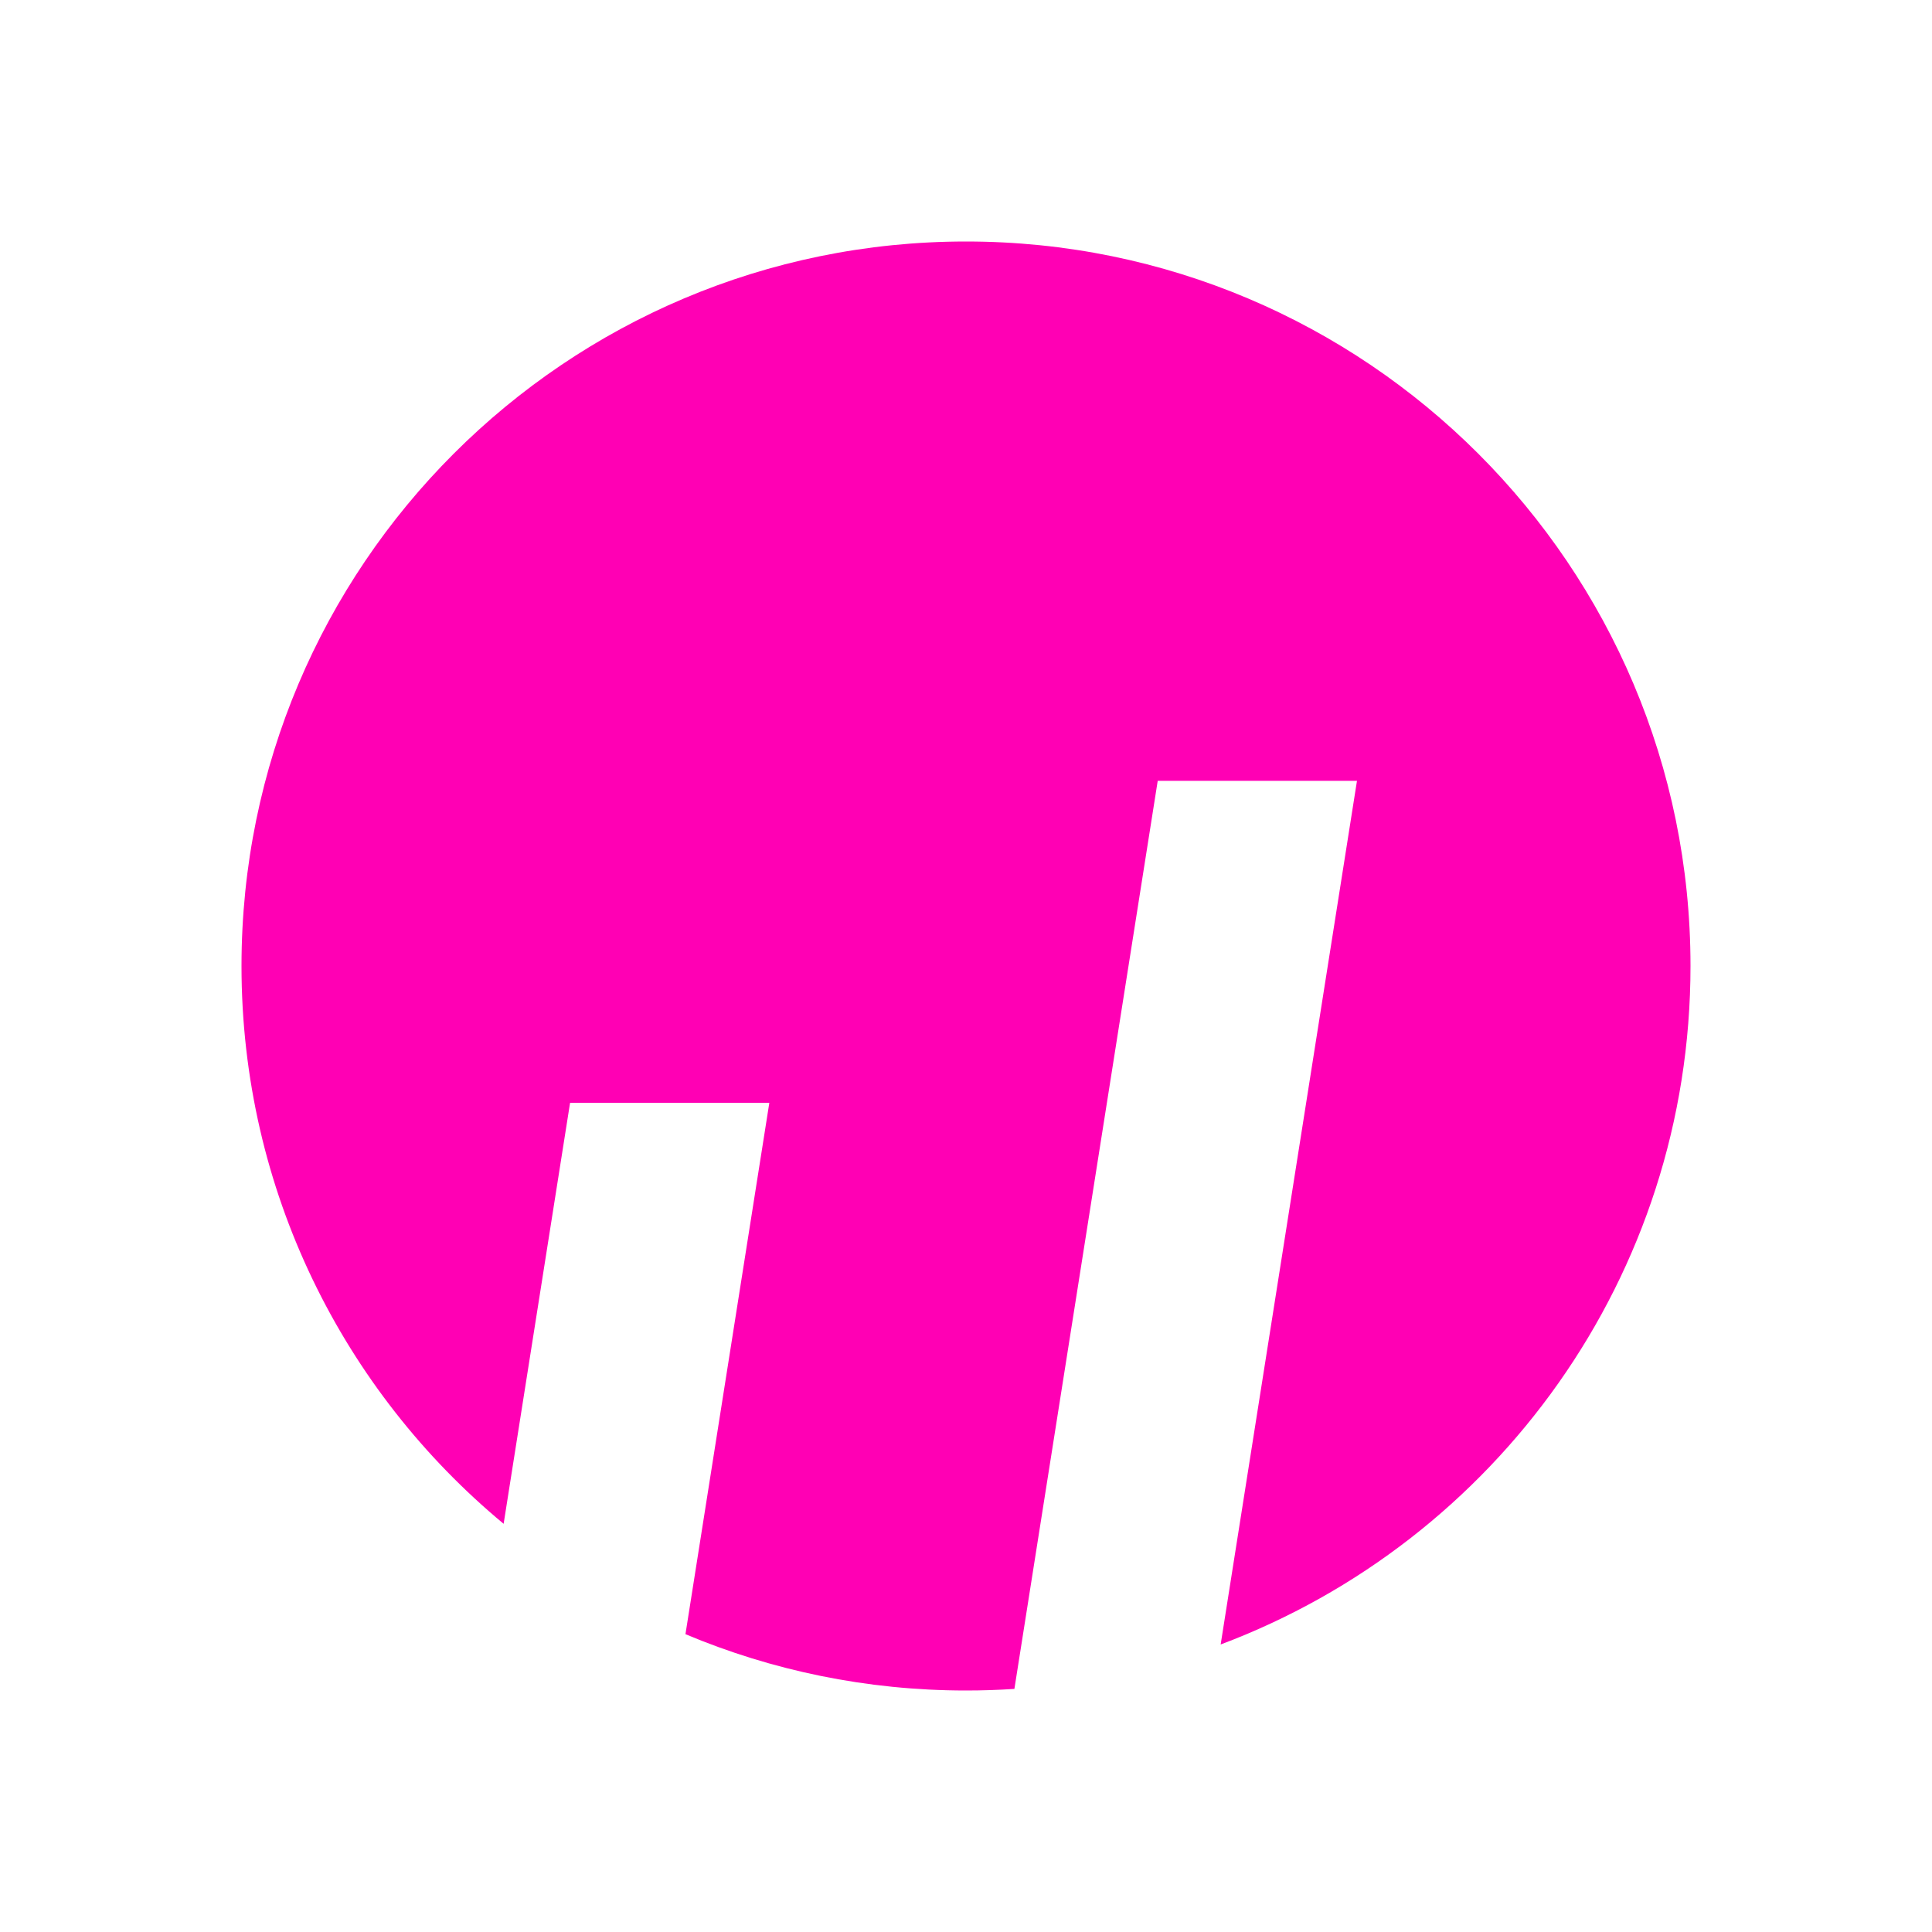
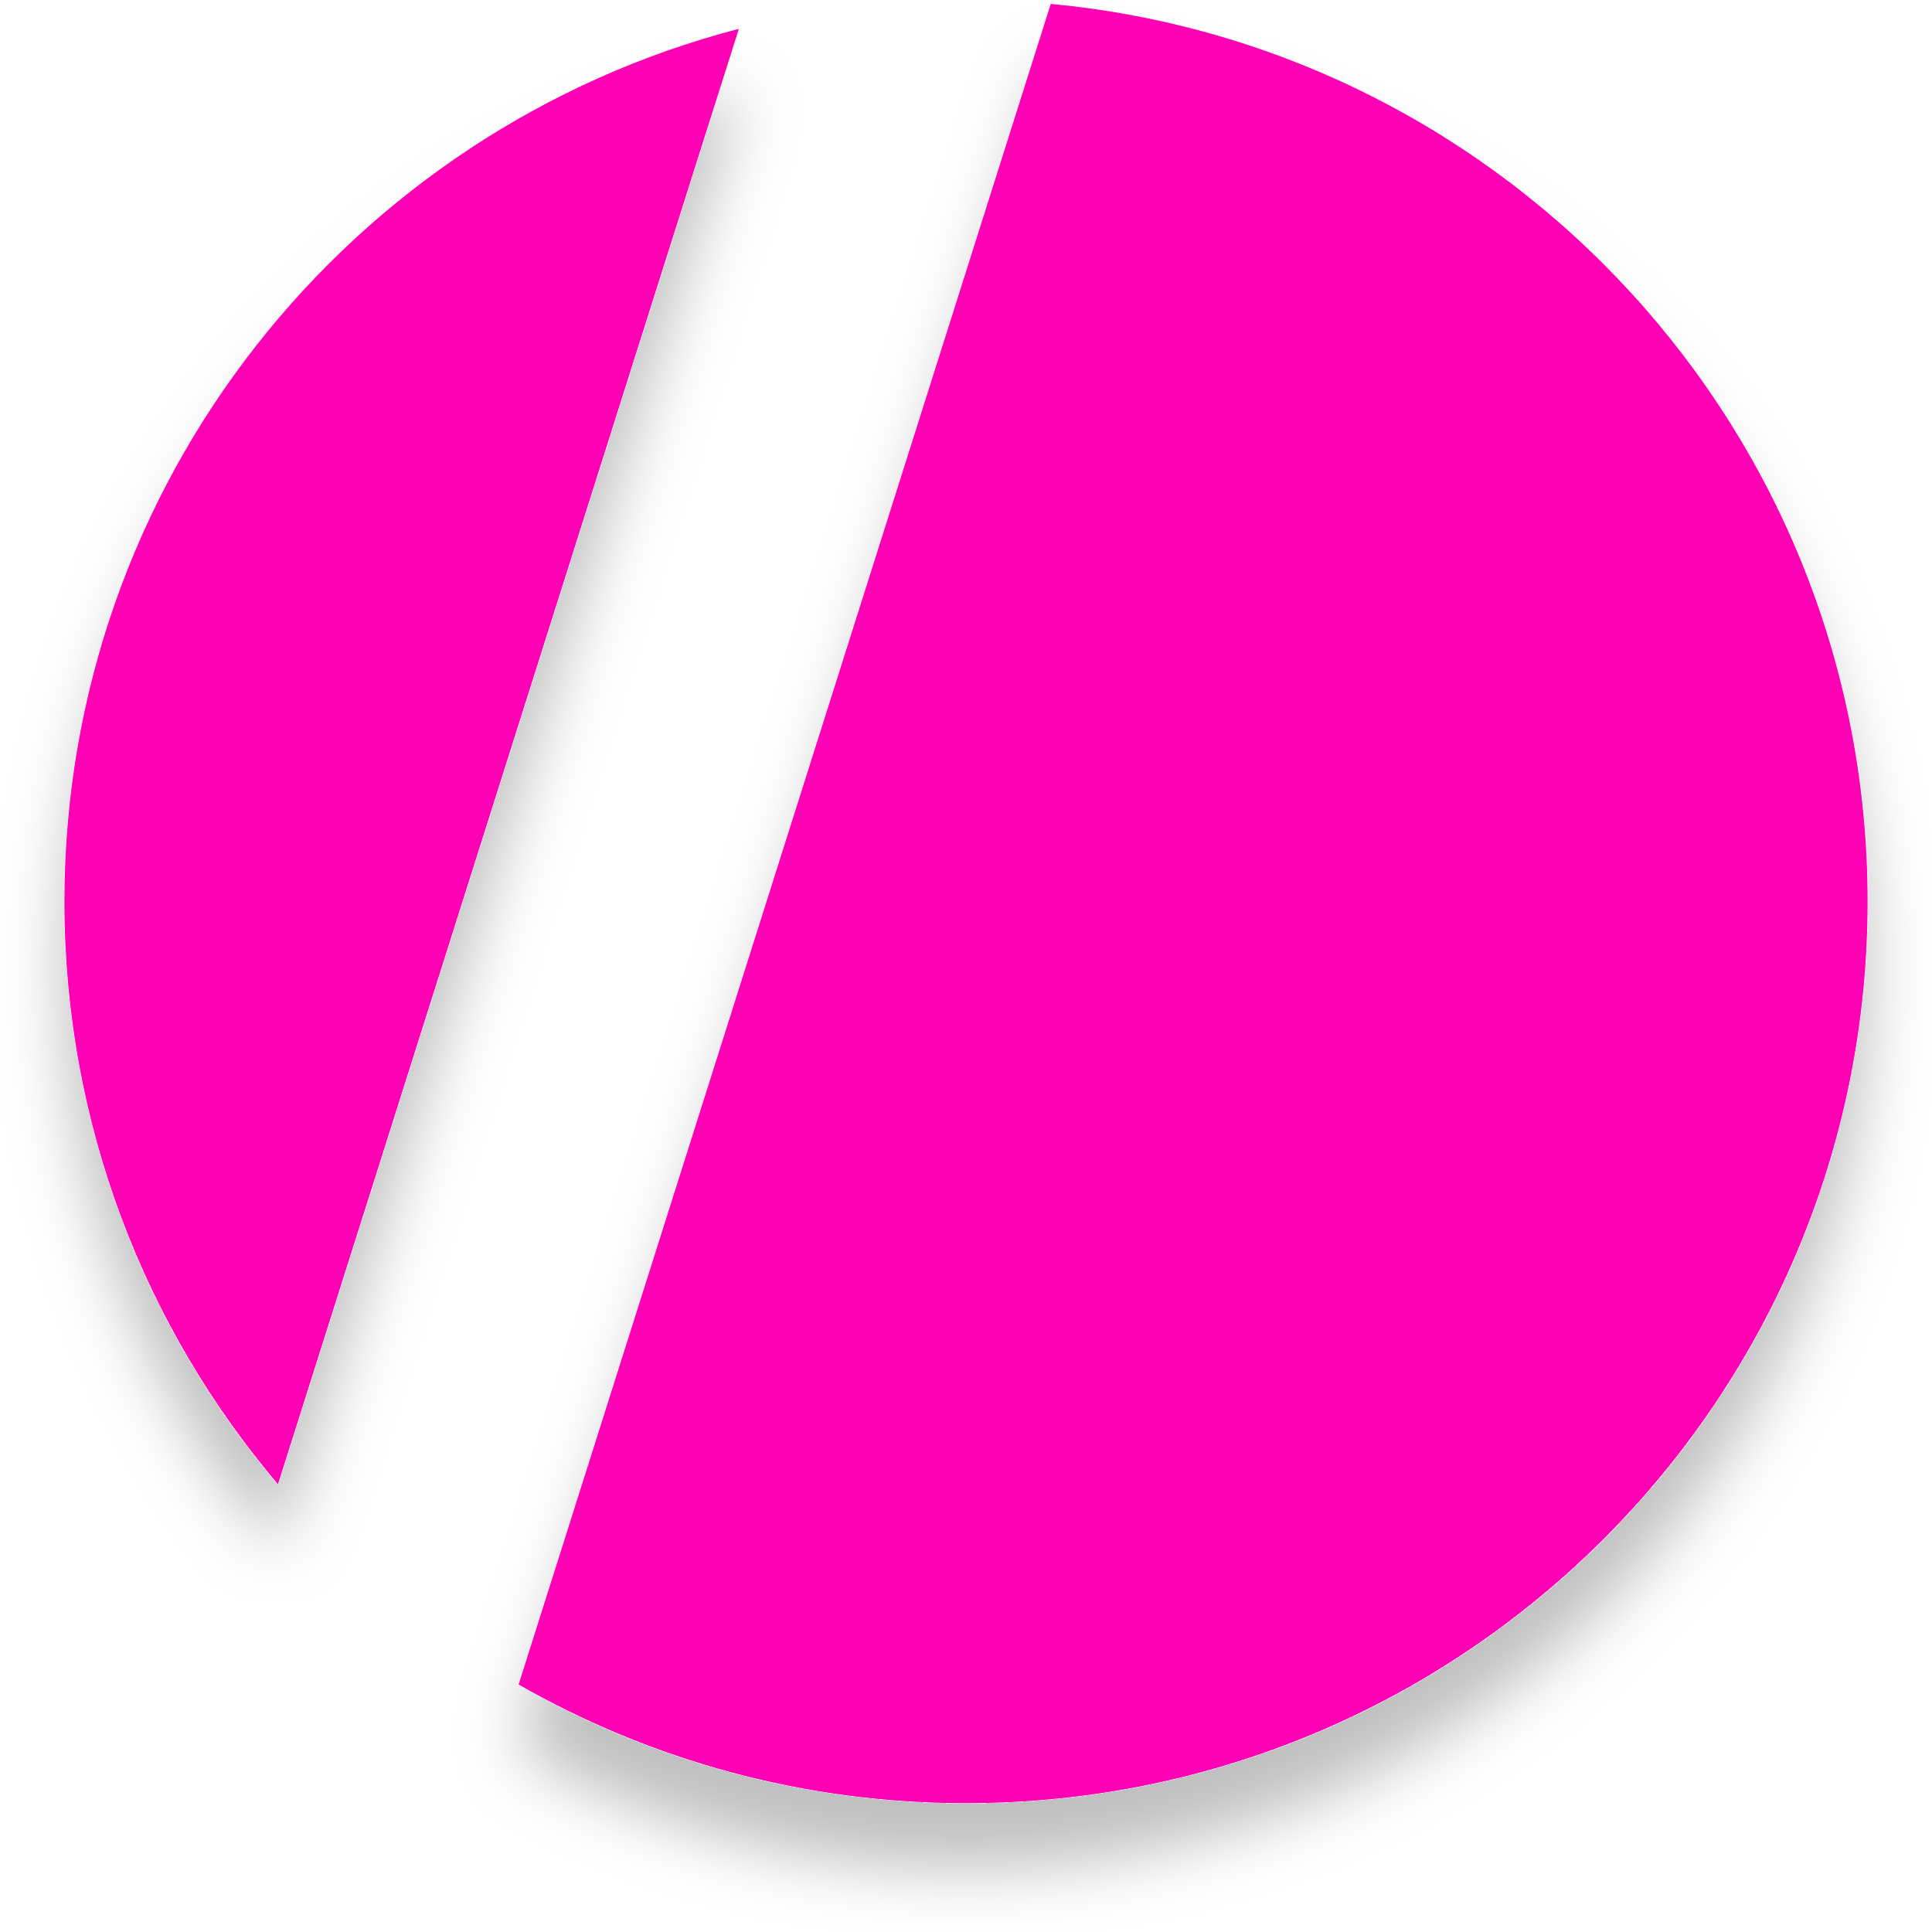
- <svg xmlns="http://www.w3.org/2000/svg" width="240" height="240" viewBox="0 0 240 240">
-   <path d="M62.563 189.292C42.669 172.783 30 147.872 30 120c0-49.706 40.294-90 90-90s90 40.294 90 90c0 38.573-24.266 71.478-58.365 84.283L168.568 97h-24.752l-17.804 112.802A91.344 91.344 0 0 1 120 210c-12.356 0-24.13-2.49-34.85-6.996L95.568 137H70.816l-8.253 52.292z" fill="#FF00B4" fill-rule="evenodd" />
+ <svg xmlns="http://www.w3.org/2000/svg" width="120" height="120" viewBox="0 0 120 120" fill="none">
+   <g filter="url(#filter0_d_2_8)">
+     <path fill-rule="evenodd" clip-rule="evenodd" d="M45.892 1.792C21.794 8.046 4 29.945 4 56C4 69.799 8.991 82.433 17.266 92.194L45.892 1.792ZM32.21 104.629C40.399 109.319 49.886 112 60 112C90.928 112 116 86.928 116 56C116 26.847 93.723 2.897 65.263 0.244L32.21 104.629Z" fill="#FF00B4" />
+   </g>
+   <defs>
+     <filter id="filter0_d_2_8" x="0" y="0.244" width="120" height="119.756" filterUnits="userSpaceOnUse" color-interpolation-filters="sRGB">
+       <feFlood flood-opacity="0" result="BackgroundImageFix" />
+       <feColorMatrix in="SourceAlpha" type="matrix" values="0 0 0 0 0 0 0 0 0 0 0 0 0 0 0 0 0 0 127 0" result="hardAlpha" />
+       <feOffset dy="4" />
+       <feGaussianBlur stdDeviation="2" />
+       <feComposite in2="hardAlpha" operator="out" />
+       <feColorMatrix type="matrix" values="0 0 0 0 0 0 0 0 0 0 0 0 0 0 0 0 0 0 0.25 0" />
+       <feBlend mode="normal" in2="BackgroundImageFix" result="effect1_dropShadow_2_8" />
+       <feBlend mode="normal" in="SourceGraphic" in2="effect1_dropShadow_2_8" result="shape" />
+     </filter>
+   </defs>
</svg>
